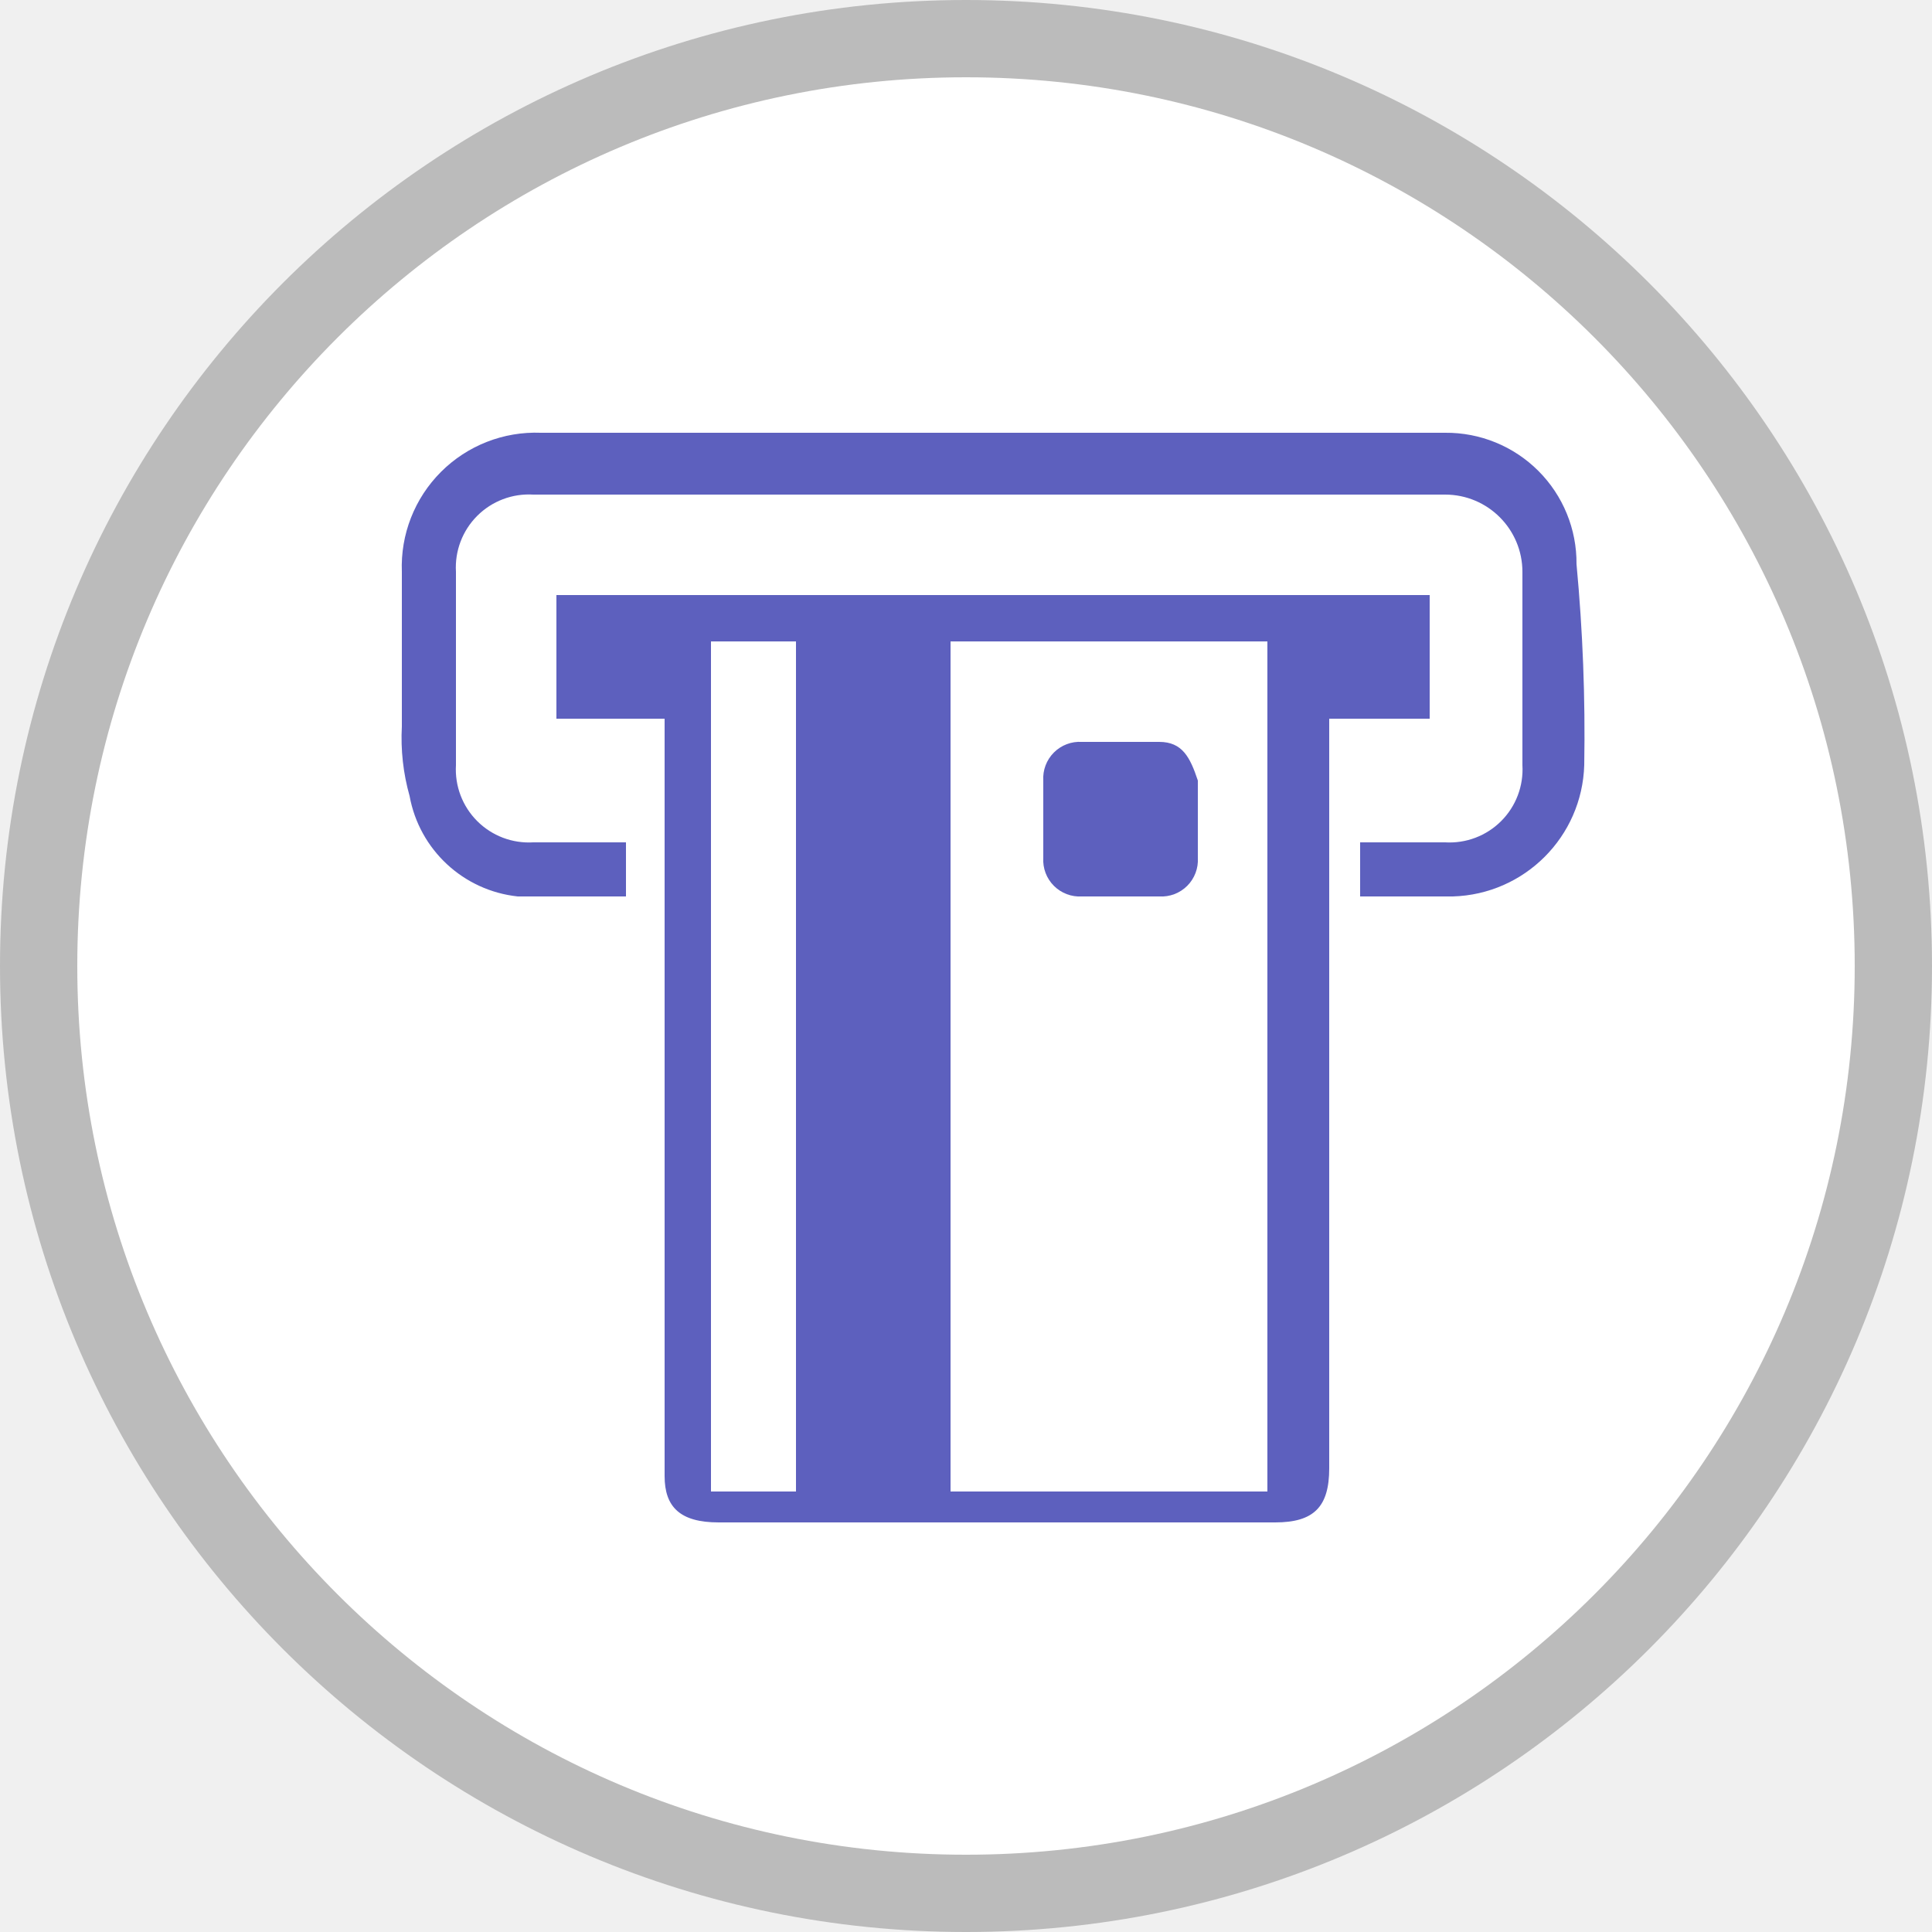
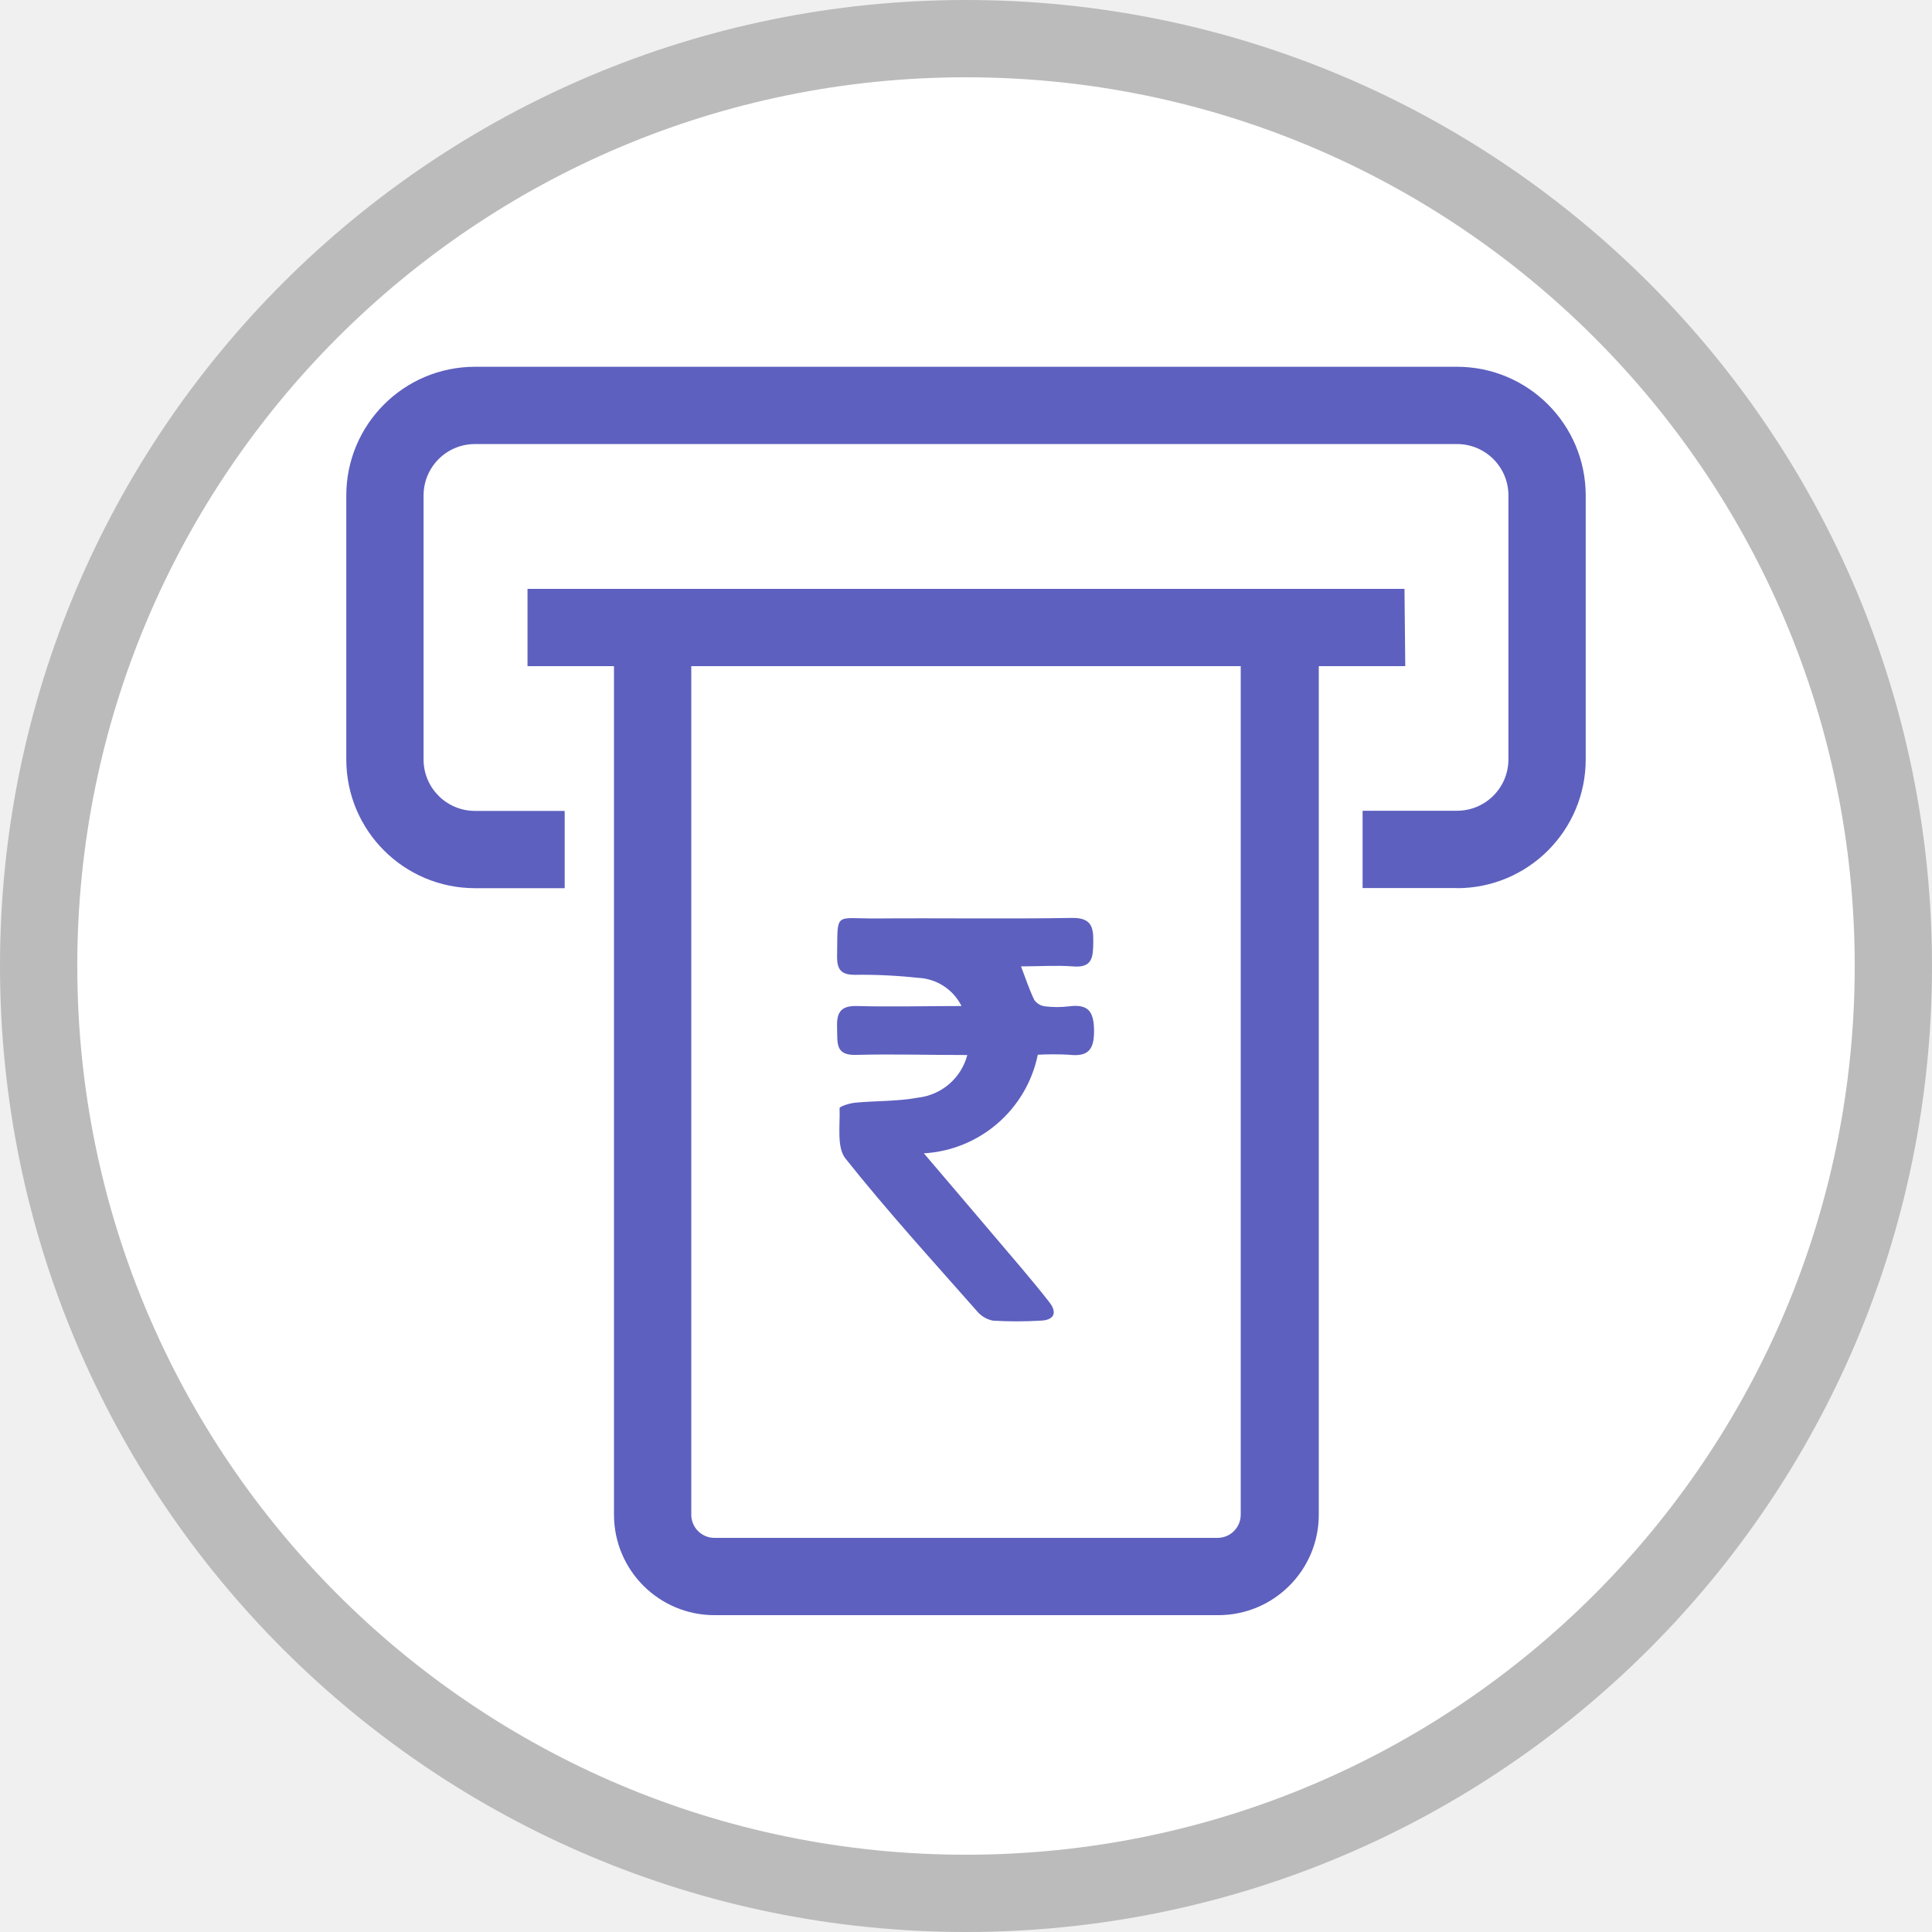
<svg xmlns="http://www.w3.org/2000/svg" viewBox="0 0 25 25" height="25" width="25">
  <rect fill="none" x="0" y="0" width="25" height="25" />
  <rect x="1" y="1" rx="11.5" ry="11.5" width="23" height="23" stroke="#bbb" style="stroke-linejoin:round;stroke-miterlimit:4;" fill="#bbb" stroke-width="2" />
  <rect x="1" y="1" width="23" height="23" rx="11.5" ry="11.5" fill="#fff" />
-   <path fill="#5d60be" transform="translate(3 3)" d="M15.5,6.3V4.7H4.2V6.3H5.6v9.8c0,.4.2.6.7.6h7.2c.5,0,.7-.2.7-.7V6.3h1.3Zm-8.2,10H6.2V5.3H7.3Zm6.1,0H9.3V5.3h4.1Z" />
-   <path fill="#5d60be" transform="translate(3 3)" d="M17.5,6.9a1.752,1.752,0,0,1-1.7,1.7H14.6V7.9h1.1a.945.945,0,0,0,1-1V4.4a1,1,0,0,0-1-1H3.9a.945.945,0,0,0-1,1V6.9a.945.945,0,0,0,1,1H5.1v.7H3.7A1.594,1.594,0,0,1,2.3,7.3a2.769,2.769,0,0,1-.1-.9v-2A1.733,1.733,0,0,1,4,2.6H15.7a1.685,1.685,0,0,1,1.7,1.7A23.484,23.484,0,0,1,17.5,6.9Z" />
-   <path fill="#5d60be" transform="translate(3 3)" d="M12.5,7.6v.5a.472.472,0,0,1-.5.5H11a.472.472,0,0,1-.5-.5v-1a.472.472,0,0,1,.5-.5h1c.3,0,.4.2.5.5Z" />
+   <path fill="#5d60be" transform="translate(3 3)" d="M9.517,10.652a.746.746,0,0,1-.634.551c-.267.05-.546.04-.819.066-.07.007-.2.048-.2.07.009.222-.04.506.077.653.54.679,1.126,1.322,1.7,1.973a.358.358,0,0,0,.207.124,5.112,5.112,0,0,0,.619,0c.17-.006.218-.1.114-.235s-.237-.295-.359-.44c-.414-.489-.83-.976-1.267-1.49a1.6,1.6,0,0,0,1.474-1.276,3.8,3.8,0,0,1,.4,0c.241.028.33-.053.328-.31s-.079-.347-.326-.316a1.278,1.278,0,0,1-.309,0,.2.2,0,0,1-.138-.082c-.065-.134-.112-.278-.172-.435.239,0,.455-.016.667,0,.262.024.265-.123.268-.316s-.025-.315-.275-.311c-.851.014-1.7,0-2.554.007-.533,0-.476-.09-.486.5,0,.166.058.228.225.229a6.825,6.825,0,0,1,.822.039.661.661,0,0,1,.563.365c-.472,0-.911.012-1.348,0-.239-.008-.27.107-.262.3.007.176-.027.343.251.332C8.551,10.638,9.014,10.652,9.517,10.652ZM15.174,4.62H3.826v1H4.945V16.6a1.3,1.3,0,0,0,1.3,1.3h6.52a1.3,1.3,0,0,0,1.3-1.3V5.62h1.119ZM13.055,16.6a.3.3,0,0,1-.295.3H6.24a.3.3,0,0,1-.295-.3V5.62h7.11Zm2.8-8.109H14.632v-1h1.222a.665.665,0,0,0,.665-.664V3.41a.665.665,0,0,0-.665-.664H3.146a.665.665,0,0,0-.665.664V6.829a.665.665,0,0,0,.665.664H4.307v1H3.146A1.666,1.666,0,0,1,1.481,6.829V3.41A1.666,1.666,0,0,1,3.146,1.746H15.854A1.666,1.666,0,0,1,17.519,3.41V6.829A1.666,1.666,0,0,1,15.854,8.493Z" />
</svg>
